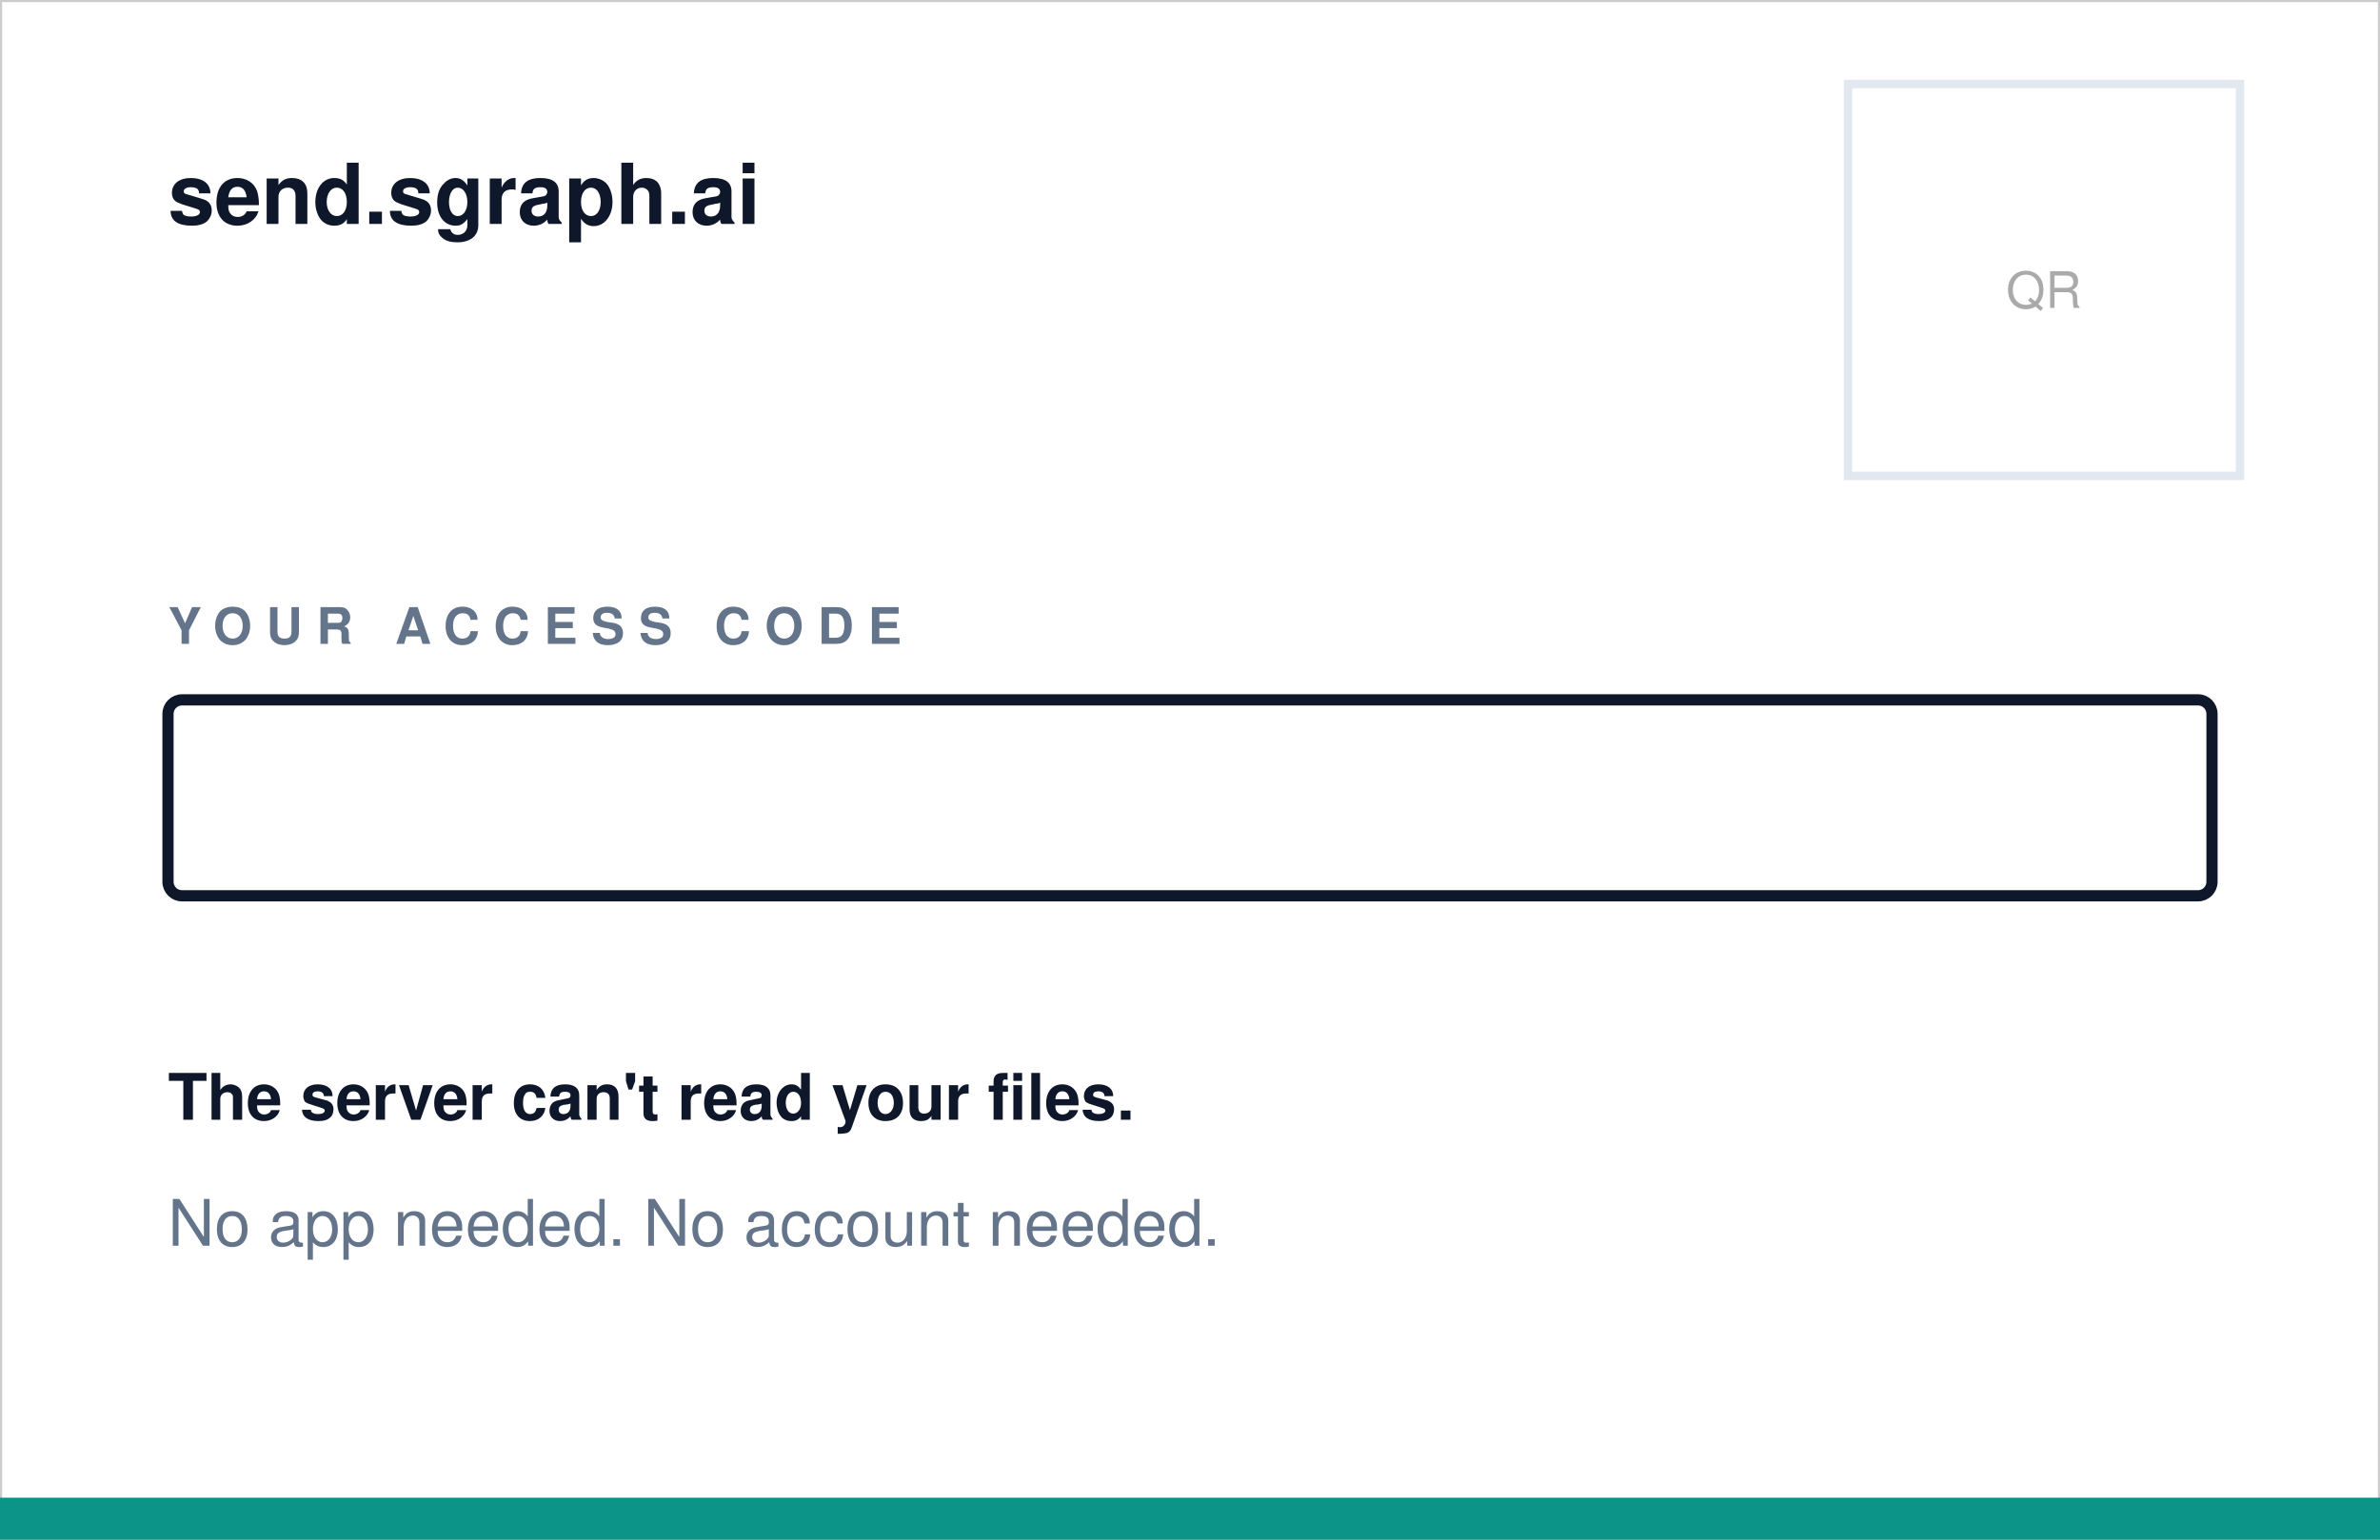
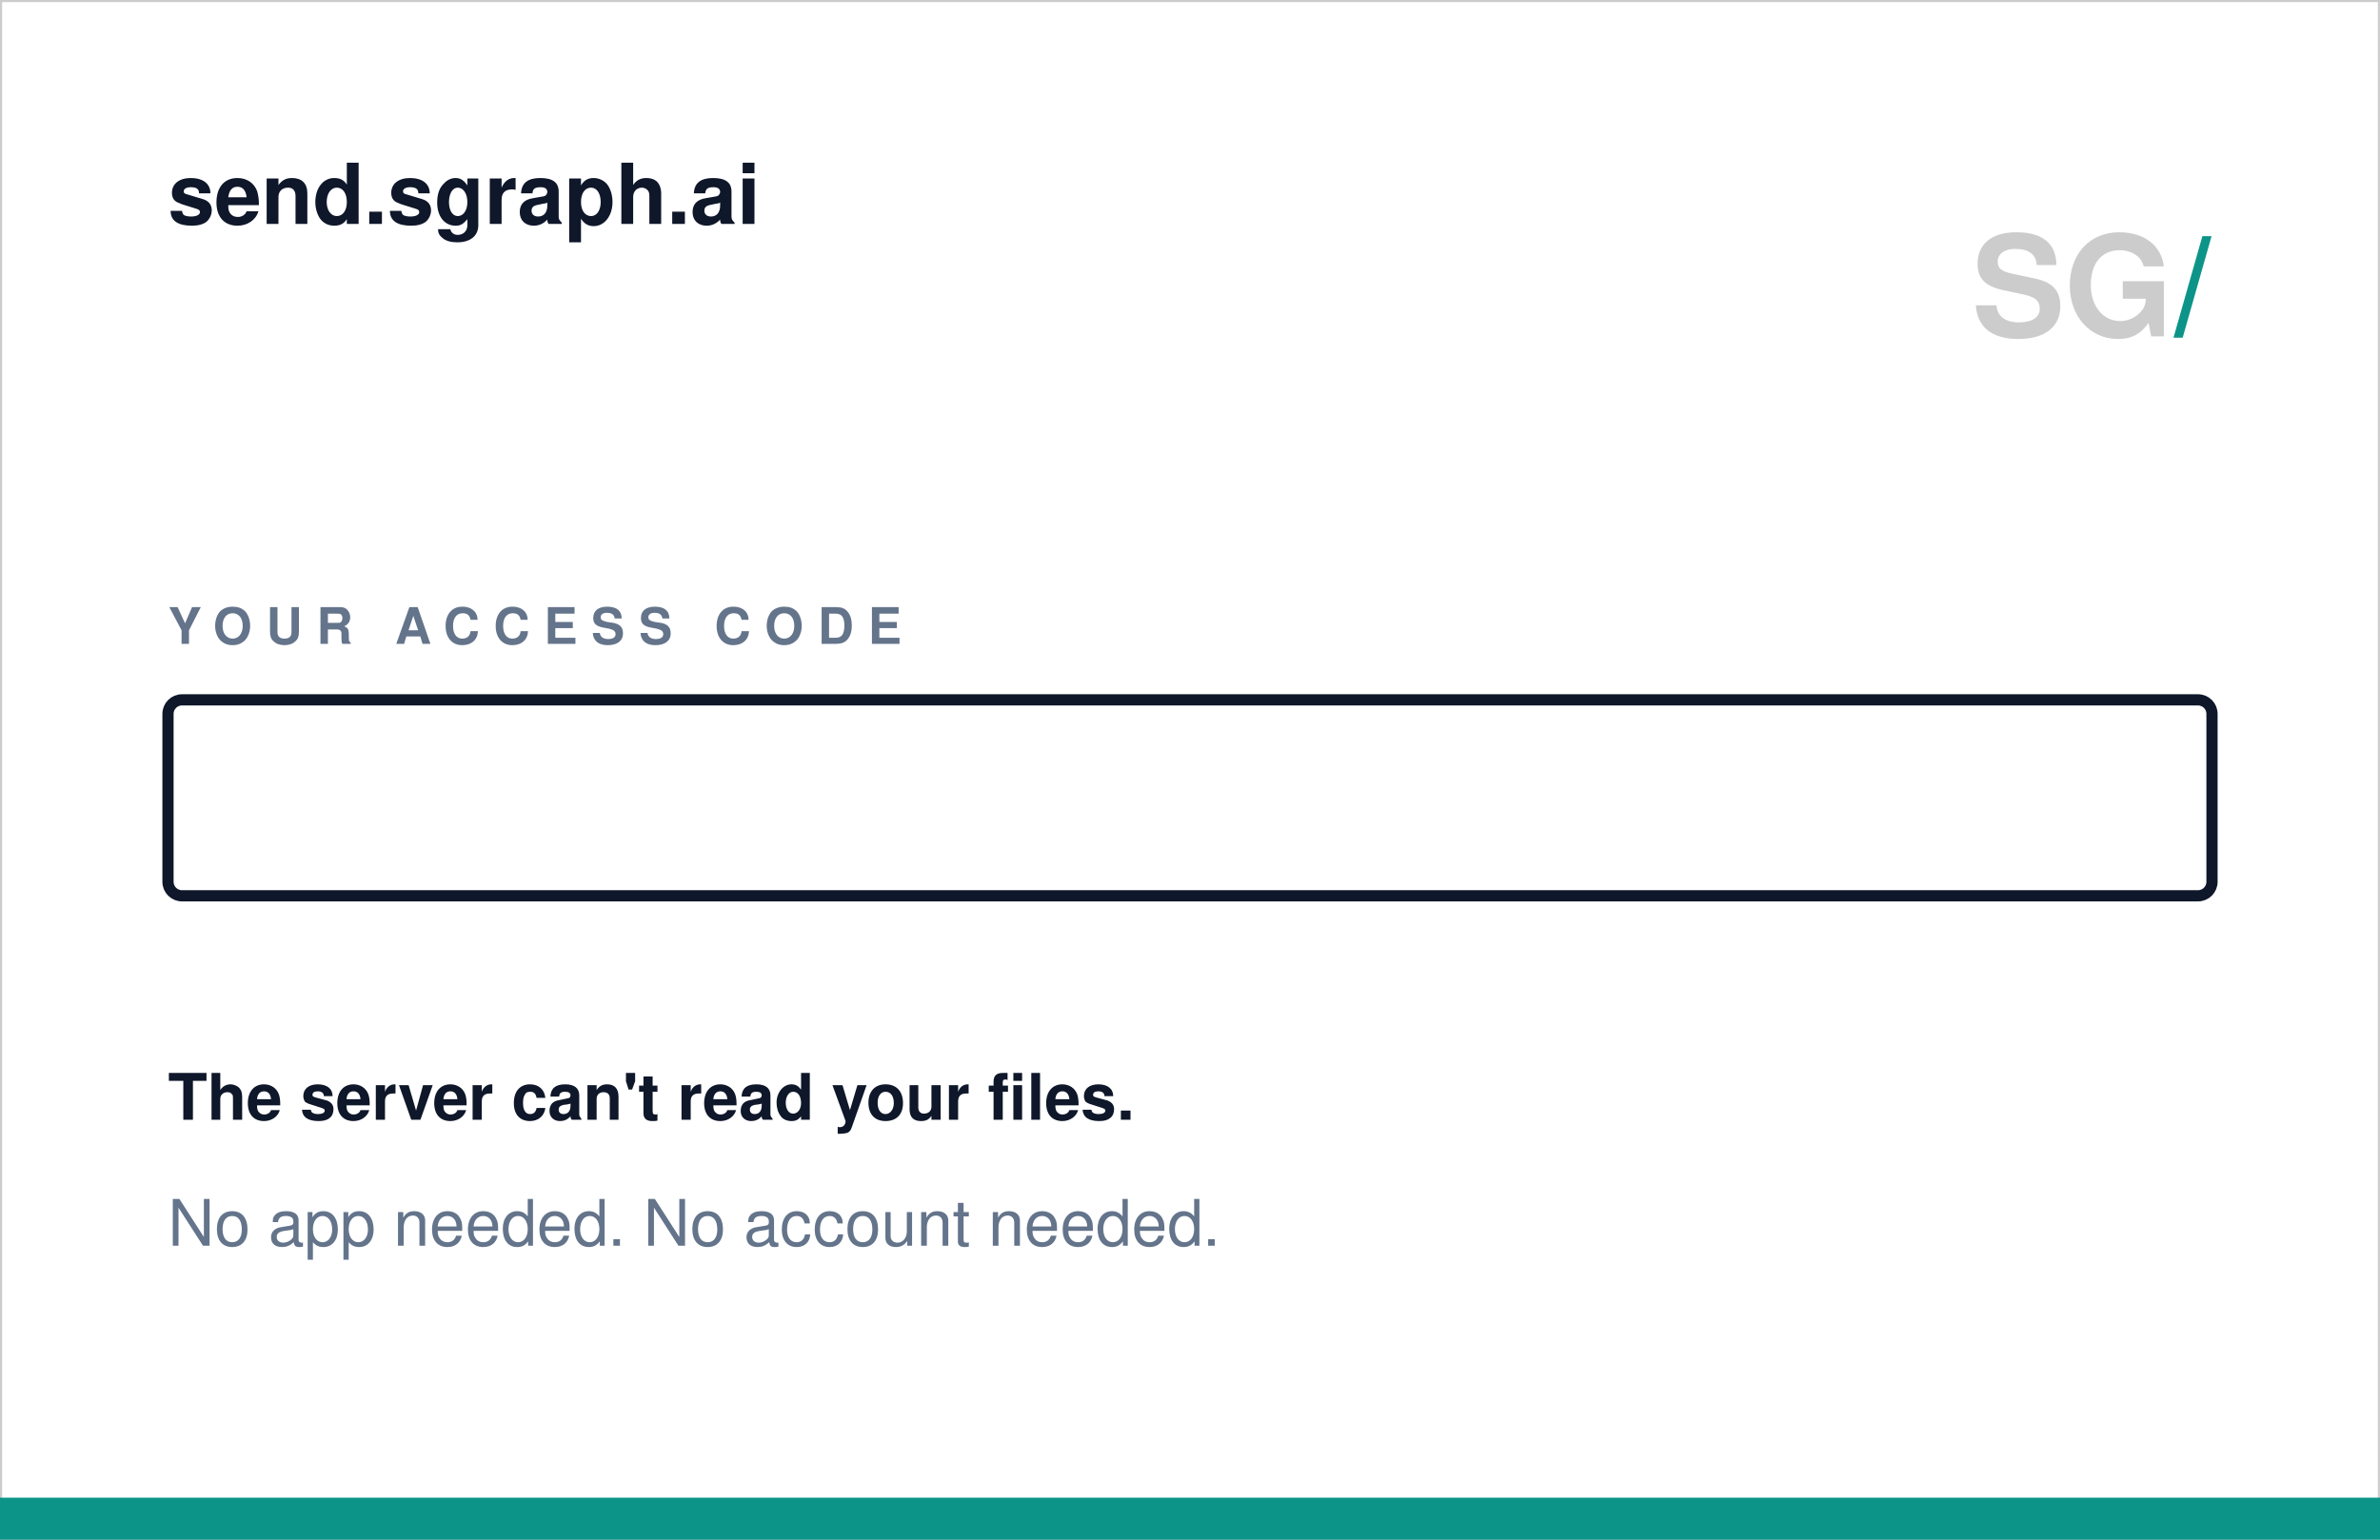
<svg xmlns="http://www.w3.org/2000/svg" viewBox="0 0 85 55" width="85mm" height="55mm">
  <rect width="85" height="55" fill="white" stroke="#ccc" stroke-width="0.15" />
  <text x="6" y="8" font-family="Helvetica Neue, Helvetica, Arial, sans-serif" font-size="3" font-weight="600" fill="#0f172a">send.sgraph.ai</text>
-   <rect x="66" y="3" width="14" height="14" fill="none" stroke="#e2e8f0" stroke-width="0.3" />
-   <text x="73" y="11" font-family="Helvetica Neue, Helvetica, Arial, sans-serif" font-size="1.8" fill="#aaa" text-anchor="middle">QR</text>
+   <text x="79" y="12" font-family="Helvetica Neue, Helvetica, Arial, sans-serif" font-size="5" font-weight="700" fill="#ccc" text-anchor="end">SG<tspan fill="#0d9488">/</tspan>
+   </text>
  <text x="6" y="23" font-family="Helvetica Neue, Helvetica, Arial, sans-serif" font-size="1.8" font-weight="700" fill="#64748b" letter-spacing="0.5">YOUR ACCESS CODE</text>
  <rect x="6" y="25" width="73" height="7" fill="none" stroke="#0f172a" stroke-width="0.4" rx="0.5" />
  <text x="6" y="40" font-family="Helvetica Neue, Helvetica, Arial, sans-serif" font-size="2.3" font-weight="600" fill="#0f172a">The server can't read your files.</text>
  <text x="6" y="44.5" font-family="Helvetica Neue, Helvetica, Arial, sans-serif" font-size="2.3" fill="#64748b">No app needed. No account needed.</text>
  <rect x="0" y="53.5" width="85" height="1.5" fill="#0d9488" />
</svg>
